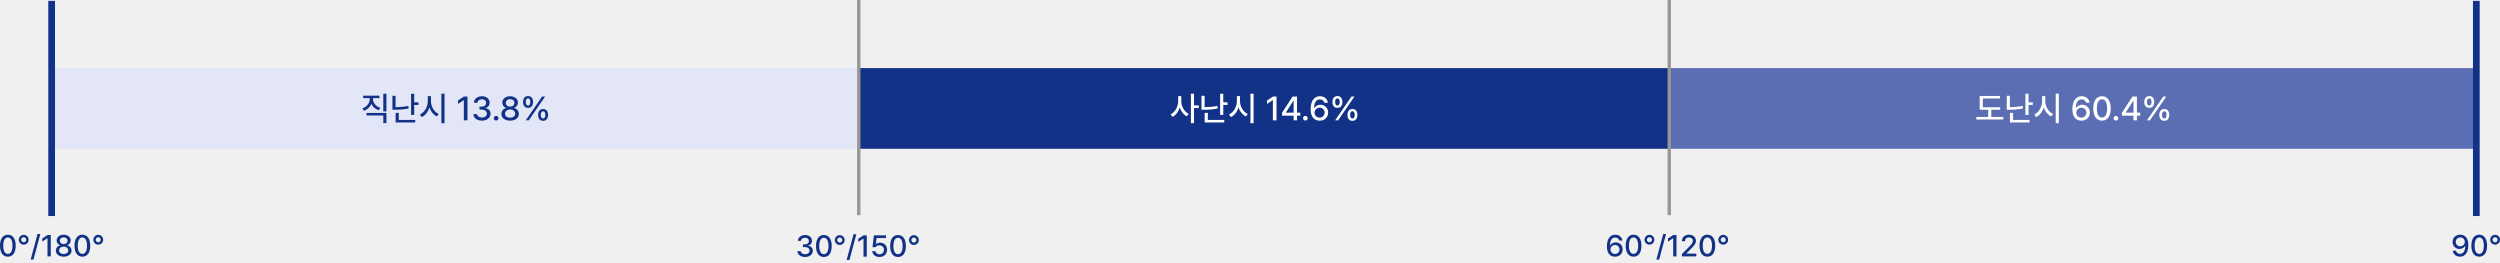
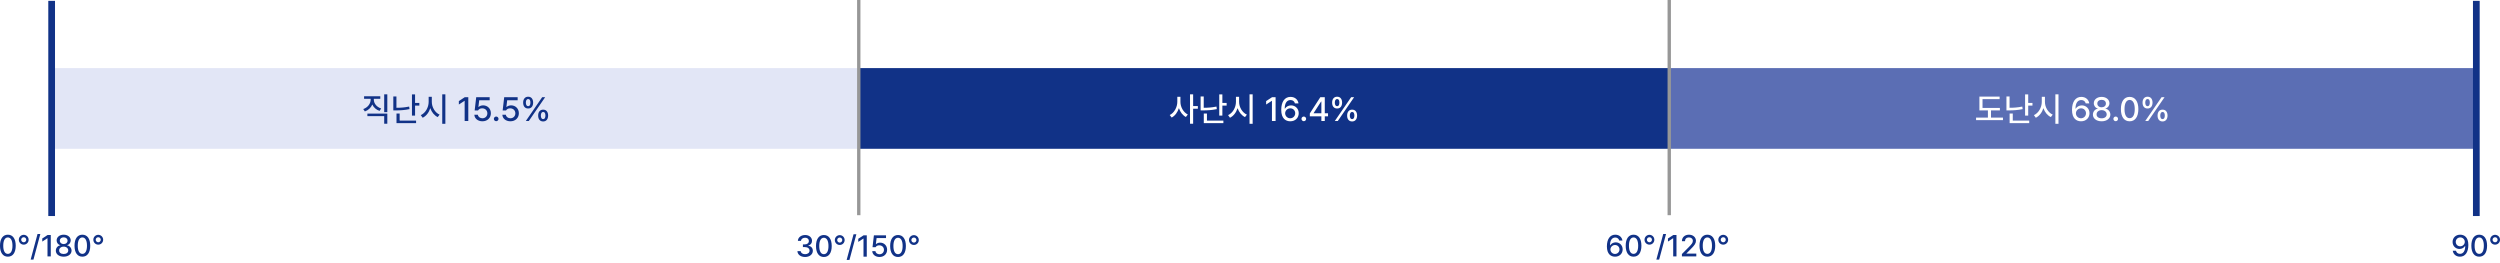
- <svg xmlns="http://www.w3.org/2000/svg" width="744px" height="78px" viewBox="0 0 744 78" version="1.1">
-   <g id="astigmatismAxis" stroke="none" stroke-width="1" fill="none" fill-rule="evenodd">
-     <g id="AGE_50_59" transform="translate(0, 0)">
-       <path d="M2.34,76.387 C3.813,76.387 4.675,75.2 4.68,73.116 C4.675,71.044 3.8,69.844 2.34,69.844 C0.875,69.844 0,71.044 0,73.116 C0,75.2 0.866,76.387 2.34,76.387 Z M0.968,73.116 C0.968,71.533 1.482,70.666 2.34,70.662 C3.193,70.666 3.712,71.533 3.712,73.116 C3.712,74.703 3.197,75.552 2.34,75.552 C1.478,75.552 0.963,74.703 0.968,73.116 Z" id="Shape" fill="#113287" fill-rule="nonzero" />
-       <path d="M7.063,72.808 C7.873,72.812 8.528,72.157 8.524,71.348 C8.528,70.539 7.873,69.884 7.063,69.879 C6.254,69.884 5.599,70.539 5.603,71.348 C5.599,72.157 6.254,72.812 7.063,72.808 Z M6.307,71.348 C6.311,70.93 6.646,70.596 7.063,70.6 C7.481,70.596 7.816,70.93 7.811,71.348 C7.816,71.761 7.481,72.1 7.063,72.104 C6.646,72.1 6.311,71.761 6.307,71.348 Z" id="Shape" fill="#113287" fill-rule="nonzero" />
-       <polygon id="Path" fill="#113287" fill-rule="nonzero" points="12.007 69.633 11.171 69.633 9.122 77.258 9.957 77.258" />
-       <polygon id="Path" fill="#113287" fill-rule="nonzero" points="15.112 69.932 14.162 69.932 12.579 70.97 12.579 71.893 14.1 70.899 14.136 70.899 14.136 76.299 15.112 76.299" />
-       <path d="M18.956,76.387 C20.319,76.387 21.291,75.64 21.296,74.602 C21.291,73.784 20.702,73.116 19.959,73.001 L19.959,72.966 C20.601,72.817 21.045,72.236 21.05,71.541 C21.045,70.561 20.157,69.844 18.956,69.844 C17.738,69.844 16.854,70.561 16.854,71.541 C16.854,72.236 17.289,72.817 17.945,72.966 L17.945,73.001 C17.192,73.116 16.607,73.784 16.616,74.602 C16.607,75.64 17.571,76.387 18.956,76.387 Z M17.601,74.531 C17.588,73.876 18.164,73.397 18.956,73.397 C19.739,73.397 20.311,73.876 20.311,74.531 C20.311,75.156 19.783,75.587 18.956,75.587 C18.116,75.587 17.588,75.156 17.601,74.531 Z M17.795,71.629 C17.799,71.036 18.257,70.631 18.956,70.636 C19.638,70.631 20.104,71.036 20.1,71.629 C20.104,72.227 19.62,72.636 18.956,72.632 C18.274,72.636 17.799,72.223 17.795,71.629 Z" id="Shape" fill="#113287" fill-rule="nonzero" />
-       <path d="M24.515,76.387 C25.989,76.387 26.851,75.2 26.855,73.116 C26.851,71.044 25.976,69.844 24.515,69.844 C23.051,69.844 22.175,71.044 22.175,73.116 C22.175,75.2 23.042,76.387 24.515,76.387 Z M23.143,73.116 C23.143,71.533 23.658,70.666 24.515,70.662 C25.369,70.666 25.888,71.533 25.888,73.116 C25.888,74.703 25.373,75.552 24.515,75.552 C23.653,75.552 23.139,74.703 23.143,73.116 Z" id="Shape" fill="#113287" fill-rule="nonzero" />
-       <path d="M29.239,72.808 C30.048,72.812 30.704,72.157 30.699,71.348 C30.704,70.539 30.048,69.884 29.239,69.879 C28.43,69.884 27.774,70.539 27.779,71.348 C27.774,72.157 28.43,72.812 29.239,72.808 Z M28.482,71.348 C28.487,70.93 28.821,70.596 29.239,70.6 C29.657,70.596 29.991,70.93 29.987,71.348 C29.991,71.761 29.657,72.1 29.239,72.104 C28.821,72.1 28.487,71.761 28.482,71.348 Z" id="Shape" fill="#113287" fill-rule="nonzero" />
-       <path d="M239.605,76.481 C240.924,76.481 241.905,75.703 241.901,74.643 C241.905,73.838 241.399,73.253 240.529,73.13 L240.529,73.086 C241.214,72.915 241.664,72.396 241.655,71.67 C241.664,70.729 240.876,69.938 239.623,69.938 C238.435,69.938 237.476,70.641 237.45,71.679 L238.382,71.679 C238.404,71.103 238.976,70.747 239.614,70.747 C240.286,70.747 240.722,71.143 240.722,71.723 C240.722,72.334 240.216,72.739 239.491,72.734 L238.945,72.734 L238.945,73.526 L239.491,73.526 C240.4,73.53 240.924,73.979 240.924,74.608 C240.924,75.228 240.365,75.645 239.596,75.645 C238.883,75.645 238.33,75.289 238.295,74.731 L237.309,74.731 C237.349,75.773 238.286,76.481 239.605,76.481 Z" id="Path" fill="#113287" fill-rule="nonzero" />
-       <path d="M245.181,76.481 C246.656,76.481 247.517,75.294 247.521,73.209 C247.517,71.138 246.642,69.938 245.181,69.938 C243.717,69.938 242.841,71.138 242.841,73.209 C242.841,75.294 243.708,76.481 245.181,76.481 Z M243.809,73.209 C243.809,71.626 244.324,70.76 245.181,70.756 C246.035,70.76 246.554,71.626 246.554,73.209 C246.554,74.797 246.039,75.645 245.181,75.645 C244.32,75.645 243.805,74.797 243.809,73.209 Z" id="Shape" fill="#113287" fill-rule="nonzero" />
-       <path d="M249.905,72.902 C250.715,72.906 251.37,72.251 251.366,71.442 C251.37,70.633 250.715,69.977 249.905,69.973 C249.096,69.977 248.441,70.633 248.445,71.442 C248.441,72.251 249.096,72.906 249.905,72.902 Z M249.149,71.442 C249.154,71.024 249.488,70.69 249.905,70.694 C250.324,70.69 250.658,71.024 250.653,71.442 C250.658,71.855 250.324,72.194 249.905,72.198 C249.488,72.194 249.154,71.855 249.149,71.442 Z" id="Shape" fill="#113287" fill-rule="nonzero" />
-       <polygon id="Path" fill="#113287" fill-rule="nonzero" points="254.849 69.727 254.014 69.727 251.964 77.352 252.8 77.352" />
-       <polygon id="Path" fill="#113287" fill-rule="nonzero" points="257.954 70.026 257.004 70.026 255.421 71.063 255.421 71.987 256.942 70.993 256.977 70.993 256.977 76.393 257.954 76.393" />
-       <path d="M261.736,76.481 C263.065,76.481 264.006,75.579 264.006,74.326 C264.006,73.099 263.122,72.211 261.921,72.207 C261.438,72.211 260.988,72.383 260.725,72.638 L260.663,72.638 L260.874,70.852 L263.681,70.852 L263.681,70.026 L260.074,70.026 L259.66,73.57 L260.575,73.57 C260.791,73.179 261.183,73.007 261.692,73.007 C262.493,73.016 263.065,73.579 263.065,74.353 C263.065,75.109 262.511,75.667 261.736,75.672 C261.095,75.667 260.575,75.272 260.522,74.731 L259.581,74.731 C259.625,75.747 260.531,76.481 261.736,76.481 Z" id="Path" fill="#113287" fill-rule="nonzero" />
-       <path d="M267.252,76.481 C268.725,76.481 269.588,75.294 269.592,73.209 C269.588,71.138 268.712,69.938 267.252,69.938 C265.787,69.938 264.912,71.138 264.912,73.209 C264.912,75.294 265.778,76.481 267.252,76.481 Z M265.879,73.209 C265.879,71.626 266.394,70.76 267.252,70.756 C268.105,70.76 268.624,71.626 268.624,73.209 C268.624,74.797 268.109,75.645 267.252,75.645 C266.39,75.645 265.875,74.797 265.879,73.209 Z" id="Shape" fill="#113287" fill-rule="nonzero" />
-       <path d="M271.975,72.902 C272.784,72.906 273.44,72.251 273.436,71.442 C273.44,70.633 272.784,69.977 271.975,69.973 C271.166,69.977 270.51,70.633 270.515,71.442 C270.51,72.251 271.166,72.906 271.975,72.902 Z M271.219,71.442 C271.223,71.024 271.557,70.69 271.975,70.694 C272.393,70.69 272.727,71.024 272.723,71.442 C272.727,71.855 272.393,72.194 271.975,72.198 C271.557,72.194 271.223,71.855 271.219,71.442 Z" id="Shape" fill="#113287" fill-rule="nonzero" />
-       <path d="M480.623,76.387 C481.991,76.396 482.901,75.45 482.901,74.215 C482.901,72.997 481.986,72.126 480.851,72.122 C480.161,72.126 479.563,72.443 479.216,72.984 L479.145,72.984 C479.145,71.546 479.717,70.693 480.702,70.688 C481.345,70.693 481.753,71.066 481.881,71.585 L482.84,71.585 C482.69,70.574 481.876,69.844 480.702,69.844 C479.176,69.844 478.217,71.11 478.213,73.327 C478.213,75.679 479.444,76.378 480.623,76.387 Z M479.26,74.241 C479.268,73.533 479.863,72.909 480.64,72.913 C481.406,72.909 481.96,73.502 481.96,74.232 C481.96,74.976 481.384,75.574 480.614,75.578 C479.832,75.574 479.264,74.949 479.26,74.241 Z" id="Shape" fill="#113287" fill-rule="nonzero" />
-       <path d="M486.147,76.387 C487.621,76.387 488.483,75.2 488.487,73.116 C488.483,71.044 487.607,69.844 486.147,69.844 C484.683,69.844 483.808,71.044 483.808,73.116 C483.808,75.2 484.674,76.387 486.147,76.387 Z M484.775,73.116 C484.775,71.533 485.289,70.666 486.147,70.662 C487,70.666 487.52,71.533 487.52,73.116 C487.52,74.703 487.004,75.552 486.147,75.552 C485.285,75.552 484.771,74.703 484.775,73.116 Z" id="Shape" fill="#113287" fill-rule="nonzero" />
-       <path d="M490.871,72.808 C491.68,72.812 492.336,72.157 492.331,71.348 C492.336,70.539 491.68,69.884 490.871,69.879 C490.062,69.884 489.406,70.539 489.41,71.348 C489.406,72.157 490.062,72.812 490.871,72.808 Z M490.114,71.348 C490.119,70.93 490.453,70.596 490.871,70.6 C491.289,70.596 491.623,70.93 491.618,71.348 C491.623,71.761 491.289,72.1 490.871,72.104 C490.453,72.1 490.119,71.761 490.114,71.348 Z" id="Shape" fill="#113287" fill-rule="nonzero" />
-       <polygon id="Path" fill="#113287" fill-rule="nonzero" points="495.815 69.633 494.979 69.633 492.929 77.258 493.765 77.258" />
-       <polygon id="Path" fill="#113287" fill-rule="nonzero" points="498.919 69.932 497.969 69.932 496.386 70.97 496.386 71.893 497.907 70.899 497.943 70.899 497.943 76.299 498.919 76.299" />
-       <path d="M500.538,76.299 L504.822,76.299 L504.822,75.473 L501.884,75.473 L501.884,75.42 L503.177,74.109 C504.373,72.935 504.707,72.368 504.716,71.656 C504.707,70.622 503.858,69.844 502.631,69.844 C501.417,69.844 500.53,70.614 500.538,71.779 L501.452,71.779 C501.457,71.102 501.906,70.653 502.614,70.653 C503.283,70.653 503.792,71.053 503.792,71.682 C503.792,72.241 503.445,72.645 502.745,73.371 L500.538,75.596 L500.538,76.299 Z" id="Path" fill="#113287" fill-rule="nonzero" />
-       <path d="M508.112,76.387 C509.585,76.387 510.447,75.2 510.452,73.116 C510.447,71.044 509.572,69.844 508.112,69.844 C506.647,69.844 505.772,71.044 505.772,73.116 C505.772,75.2 506.639,76.387 508.112,76.387 Z M506.74,73.116 C506.74,71.533 507.254,70.666 508.112,70.662 C508.965,70.666 509.484,71.533 509.484,73.116 C509.484,74.703 508.97,75.552 508.112,75.552 C507.249,75.552 506.735,74.703 506.74,73.116 Z" id="Shape" fill="#113287" fill-rule="nonzero" />
-       <path d="M512.835,72.808 C513.644,72.812 514.3,72.157 514.295,71.348 C514.3,70.539 513.644,69.884 512.835,69.879 C512.026,69.884 511.371,70.539 511.374,71.348 C511.371,72.157 512.026,72.812 512.835,72.808 Z M512.079,71.348 C512.083,70.93 512.417,70.596 512.835,70.6 C513.253,70.596 513.587,70.93 513.583,71.348 C513.587,71.761 513.253,72.1 512.835,72.104 C512.417,72.1 512.083,71.761 512.079,71.348 Z" id="Shape" fill="#113287" fill-rule="nonzero" />
-       <path d="M732.177,69.844 C730.792,69.835 729.89,70.785 729.89,71.999 C729.89,73.217 730.805,74.092 731.949,74.092 C732.635,74.092 733.233,73.766 733.576,73.23 L733.655,73.23 C733.646,74.685 733.07,75.538 732.089,75.543 C731.448,75.538 731.033,75.165 730.902,74.628 L729.943,74.628 C730.097,75.662 730.915,76.387 732.089,76.387 C733.615,76.387 734.578,75.121 734.578,72.887 C734.574,70.556 733.347,69.853 732.177,69.844 Z M730.831,71.981 C730.827,71.251 731.408,70.653 732.177,70.653 C732.956,70.653 733.523,71.282 733.523,71.972 C733.523,72.676 732.93,73.305 732.159,73.3 C731.386,73.305 730.836,72.72 730.831,71.981 Z" id="Shape" fill="#113287" fill-rule="nonzero" />
-       <path d="M737.816,76.387 C739.289,76.387 740.151,75.2 740.156,73.116 C740.151,71.044 739.276,69.844 737.816,69.844 C736.351,69.844 735.476,71.044 735.476,73.116 C735.476,75.2 736.343,76.387 737.816,76.387 Z M736.444,73.116 C736.444,71.533 736.958,70.666 737.816,70.662 C738.669,70.666 739.188,71.533 739.188,73.116 C739.188,74.703 738.674,75.552 737.816,75.552 C736.954,75.552 736.439,74.703 736.444,73.116 Z" id="Shape" fill="#113287" fill-rule="nonzero" />
-       <path d="M742.54,72.808 C743.348,72.812 744.004,72.157 744,71.348 C744.004,70.539 743.348,69.884 742.54,69.879 C741.73,69.884 741.075,70.539 741.08,71.348 C741.075,72.157 741.73,72.812 742.54,72.808 Z M741.783,71.348 C741.787,70.93 742.121,70.596 742.54,70.6 C742.957,70.596 743.291,70.93 743.287,71.348 C743.291,71.761 742.957,72.1 742.54,72.104 C742.121,72.1 741.787,71.761 741.783,71.348 Z" id="Shape" fill="#113287" fill-rule="nonzero" />
-       <rect id="Rectangle" fill="#5B6EB4" fill-rule="nonzero" x="496.767" y="20.264" width="240.198" height="24.015" />
-       <polygon id="Path" fill="#FFFFFF" fill-rule="nonzero" points="595.257 31.92 590.086 31.92 590.086 29.311 595.178 29.311 595.178 28.559 589.159 28.559 589.159 32.663 591.69 32.663 591.69 34.803 588.162 34.803 588.162 35.565 596.175 35.565 596.175 34.803 592.608 34.803 592.608 32.663 595.257 32.663" />
-       <path d="M598.14,28.51 L597.212,28.51 L597.212,32.663 L597.925,32.663 C599.23,32.668 600.574,32.585 602.04,32.282 L601.932,31.52 C600.574,31.803 599.328,31.881 598.14,31.881 L598.14,28.51 Z M598.16,36.454 L603.995,36.454 L603.995,35.702 L599.098,35.702 L599.098,33.591 L598.16,33.591 L598.16,36.454 Z M602.763,34.207 L603.691,34.207 L603.691,31.236 L604.963,31.236 L604.963,30.445 L603.691,30.445 L603.691,27.894 L602.763,27.894 L602.763,34.207 Z" id="Shape" fill="#FFFFFF" fill-rule="nonzero" />
-       <path d="M608.677,30.112 L608.677,28.617 L607.738,28.617 L607.738,30.112 C607.738,31.783 606.77,33.459 605.392,34.07 L605.959,34.852 C607.01,34.339 607.816,33.283 608.222,31.998 C608.633,33.195 609.429,34.177 610.435,34.656 L610.992,33.923 C609.634,33.322 608.667,31.71 608.677,30.112 Z M611.784,36.659 L612.713,36.659 L612.713,27.884 L611.784,27.884 L611.784,36.659 Z" id="Shape" fill="#FFFFFF" fill-rule="nonzero" />
-       <path d="M619.417,35.907 C620.938,35.917 621.949,34.866 621.949,33.493 C621.949,32.14 620.933,31.173 619.672,31.168 C618.904,31.173 618.239,31.524 617.854,32.125 L617.775,32.125 C617.775,30.528 618.411,29.58 619.506,29.575 C620.219,29.58 620.673,29.995 620.816,30.572 L621.88,30.572 C621.714,29.448 620.811,28.637 619.506,28.637 C617.81,28.637 616.744,30.044 616.739,32.506 C616.739,35.12 618.107,35.897 619.417,35.907 Z M617.902,33.523 C617.912,32.736 618.572,32.042 619.437,32.047 C620.287,32.042 620.903,32.702 620.903,33.513 C620.903,34.339 620.263,35.003 619.407,35.008 C618.538,35.003 617.907,34.309 617.902,33.523 Z" id="Shape" fill="#FFFFFF" fill-rule="nonzero" />
-       <path d="M625.555,35.907 C627.193,35.907 628.151,34.588 628.156,32.272 C628.151,29.971 627.178,28.637 625.555,28.637 C623.928,28.637 622.955,29.971 622.955,32.272 C622.955,34.588 623.918,35.907 625.555,35.907 Z M624.03,32.272 C624.03,30.513 624.603,29.551 625.555,29.546 C626.503,29.551 627.08,30.513 627.08,32.272 C627.08,34.036 626.508,34.979 625.555,34.979 C624.598,34.979 624.026,34.036 624.03,32.272 Z" id="Shape" fill="#FFFFFF" fill-rule="nonzero" />
-       <path d="M629.7,35.878 C630.075,35.873 630.388,35.565 630.393,35.184 C630.388,34.803 630.075,34.49 629.7,34.49 C629.319,34.49 629,34.803 629.005,35.184 C629,35.565 629.319,35.873 629.7,35.878 Z" id="Path" fill="#FFFFFF" fill-rule="nonzero" />
-       <path d="M631.488,34.431 L634.928,34.431 L634.928,35.809 L635.945,35.809 L635.945,34.431 L636.913,34.431 L636.913,33.523 L635.945,33.523 L635.945,28.735 L634.616,28.735 L631.488,33.562 L631.488,34.431 Z M632.621,33.523 L632.621,33.464 L634.85,30.015 L634.928,30.015 L634.928,33.523 L632.621,33.523 Z" id="Shape" fill="#FFFFFF" fill-rule="nonzero" />
-       <path d="M639.62,32.096 C640.573,32.106 641.1,31.392 641.105,30.337 C641.1,29.301 640.592,28.583 639.62,28.588 C638.676,28.583 638.124,29.301 638.134,30.337 C638.124,31.388 638.652,32.106 639.62,32.096 Z M638.935,35.809 L639.825,35.809 L644.682,28.735 L643.793,28.735 L638.935,35.809 Z M638.935,30.337 C638.94,29.707 639.166,29.282 639.62,29.272 C640.093,29.267 640.294,29.702 640.294,30.337 C640.294,30.987 640.079,31.407 639.62,31.412 C639.166,31.407 638.94,30.987 638.935,30.337 Z M642.601,34.197 C642.596,35.238 643.124,35.956 644.087,35.956 C645.04,35.956 645.567,35.243 645.572,34.197 C645.567,33.151 645.054,32.433 644.087,32.438 C643.143,32.433 642.596,33.151 642.601,34.197 Z M643.402,34.197 C643.407,33.557 643.636,33.132 644.087,33.122 C644.56,33.122 644.76,33.552 644.76,34.197 C644.76,34.837 644.546,35.262 644.087,35.262 C643.631,35.262 643.407,34.837 643.402,34.197 Z" id="Shape" fill="#FFFFFF" fill-rule="nonzero" />
-       <rect id="Rectangle" fill="#113287" fill-rule="nonzero" x="255.569" y="20.264" width="241.199" height="24.015" />
-       <path d="M351.554,30.112 L351.554,28.617 L350.625,28.617 L350.625,30.112 C350.62,31.715 349.711,33.396 348.367,34.041 L348.944,34.793 C349.941,34.275 350.708,33.225 351.099,31.984 C351.485,33.151 352.223,34.129 353.176,34.627 L353.753,33.884 C352.448,33.249 351.544,31.661 351.554,30.112 Z M354.407,36.64 L355.336,36.64 L355.336,32.164 L356.743,32.164 L356.743,31.373 L355.336,31.373 L355.336,27.884 L354.407,27.884 L354.407,36.64 Z" id="Shape" fill="#FFFFFF" fill-rule="nonzero" />
-       <path d="M358.493,28.51 L357.564,28.51 L357.564,32.663 L358.278,32.663 C359.583,32.668 360.927,32.585 362.393,32.282 L362.285,31.52 C360.927,31.803 359.681,31.881 358.493,31.881 L358.493,28.51 Z M358.513,36.454 L364.348,36.454 L364.348,35.702 L359.45,35.702 L359.45,33.591 L358.513,33.591 L358.513,36.454 Z M363.115,34.207 L364.044,34.207 L364.044,31.236 L365.315,31.236 L365.315,30.445 L364.044,30.445 L364.044,27.894 L363.115,27.894 L363.115,34.207 Z" id="Shape" fill="#FFFFFF" fill-rule="nonzero" />
-       <path d="M369.028,30.112 L369.028,28.617 L368.091,28.617 L368.091,30.112 C368.091,31.783 367.123,33.459 365.745,34.07 L366.312,34.852 C367.362,34.339 368.169,33.283 368.574,31.998 C368.985,33.195 369.781,34.177 370.788,34.656 L371.345,33.923 C369.986,33.322 369.019,31.71 369.028,30.112 Z M372.137,36.659 L373.066,36.659 L373.066,27.884 L372.137,27.884 L372.137,36.659 Z" id="Shape" fill="#FFFFFF" fill-rule="nonzero" />
-       <polygon id="Path" fill="#FFFFFF" fill-rule="nonzero" points="379.897 28.735 378.841 28.735 377.082 29.888 377.082 30.914 378.773 29.809 378.812 29.809 378.812 35.809 379.897 35.809" />
-       <path d="M381.539,34.431 L384.979,34.431 L384.979,35.809 L385.996,35.809 L385.996,34.431 L386.963,34.431 L386.963,33.523 L385.996,33.523 L385.996,28.735 L384.666,28.735 L381.539,33.562 L381.539,34.431 Z M382.673,33.523 L382.673,33.464 L384.901,30.015 L384.979,30.015 L384.979,33.523 L382.673,33.523 Z" id="Shape" fill="#FFFFFF" fill-rule="nonzero" />
-       <path d="M388.478,35.878 C388.855,35.873 389.168,35.565 389.172,35.184 C389.168,34.803 388.855,34.49 388.478,34.49 C388.097,34.49 387.78,34.803 387.785,35.184 C387.78,35.565 388.097,35.873 388.478,35.878 Z" id="Path" fill="#FFFFFF" fill-rule="nonzero" />
-       <path d="M392.72,35.907 C394.24,35.917 395.252,34.866 395.252,33.493 C395.252,32.14 394.235,31.173 392.974,31.168 C392.207,31.173 391.543,31.524 391.157,32.125 L391.079,32.125 C391.079,30.528 391.713,29.58 392.808,29.575 C393.522,29.58 393.976,29.995 394.118,30.572 L395.183,30.572 C395.017,29.448 394.113,28.637 392.808,28.637 C391.113,28.637 390.047,30.044 390.043,32.506 C390.043,35.12 391.411,35.897 392.72,35.907 Z M391.206,33.523 C391.215,32.736 391.875,32.042 392.74,32.047 C393.59,32.042 394.206,32.702 394.206,33.513 C394.206,34.339 393.566,35.003 392.711,35.008 C391.84,35.003 391.211,34.309 391.206,33.523 Z" id="Shape" fill="#FFFFFF" fill-rule="nonzero" />
-       <path d="M398.017,32.096 C398.97,32.106 399.498,31.392 399.503,30.337 C399.498,29.301 398.99,28.583 398.017,28.588 C397.074,28.583 396.522,29.301 396.532,30.337 C396.522,31.388 397.05,32.106 398.017,32.096 Z M397.334,35.809 L398.222,35.809 L403.08,28.735 L402.191,28.735 L397.334,35.809 Z M397.334,30.337 C397.339,29.707 397.563,29.282 398.017,29.272 C398.492,29.267 398.692,29.702 398.692,30.337 C398.692,30.987 398.477,31.407 398.017,31.412 C397.563,31.407 397.339,30.987 397.334,30.337 Z M400.999,34.197 C400.994,35.238 401.521,35.956 402.484,35.956 C403.437,35.956 403.965,35.243 403.97,34.197 C403.965,33.151 403.452,32.433 402.484,32.438 C401.541,32.433 400.994,33.151 400.999,34.197 Z M401.8,34.197 C401.804,33.557 402.035,33.132 402.484,33.122 C402.958,33.122 403.158,33.552 403.158,34.197 C403.158,34.837 402.943,35.262 402.484,35.262 C402.03,35.262 401.804,34.837 401.8,34.197 Z" id="Shape" fill="#FFFFFF" fill-rule="nonzero" />
-       <rect id="Rectangle" fill="#E2E6F6" fill-rule="nonzero" x="15.371" y="20.264" width="240.198" height="24.015" />
-       <path d="M110.982,29.458 L110.982,29.213 L112.908,29.213 L112.908,28.461 L108.08,28.461 L108.08,29.213 L110.044,29.213 L110.044,29.458 C110.039,30.645 109.199,31.788 107.835,32.262 L108.314,32.975 C109.356,32.609 110.132,31.857 110.528,30.909 C110.924,31.788 111.687,32.477 112.692,32.809 L113.172,32.086 C111.818,31.661 110.982,30.581 110.982,29.458 Z M109.066,34.363 L114.071,34.363 L114.071,36.64 L114.999,36.64 L114.999,33.611 L109.066,33.611 L109.066,34.363 Z M114.071,33.171 L114.999,33.171 L114.999,27.884 L114.071,27.884 L114.071,33.171 Z" id="Shape" fill="#113287" fill-rule="nonzero" />
-       <path d="M117.717,28.51 L116.788,28.51 L116.788,32.663 L117.501,32.663 C118.806,32.668 120.151,32.585 121.616,32.282 L121.509,31.52 C120.151,31.803 118.904,31.881 117.717,31.881 L117.717,28.51 Z M117.737,36.454 L123.571,36.454 L123.571,35.702 L118.674,35.702 L118.674,33.591 L117.737,33.591 L117.737,36.454 Z M122.339,34.207 L123.268,34.207 L123.268,31.236 L124.538,31.236 L124.538,30.445 L123.268,30.445 L123.268,27.894 L122.339,27.894 L122.339,34.207 Z" id="Shape" fill="#113287" fill-rule="nonzero" />
-       <path d="M128.252,30.112 L128.252,28.617 L127.314,28.617 L127.314,30.112 C127.314,31.783 126.347,33.459 124.968,34.07 L125.535,34.852 C126.586,34.339 127.392,33.283 127.798,31.998 C128.208,33.195 129.005,34.177 130.012,34.656 L130.569,33.923 C129.21,33.322 128.243,31.71 128.252,30.112 Z M131.361,36.659 L132.29,36.659 L132.29,27.884 L131.361,27.884 L131.361,36.659 Z" id="Shape" fill="#113287" fill-rule="nonzero" />
-       <polygon id="Path" fill="#113287" fill-rule="nonzero" points="139.121 28.735 138.065 28.735 136.306 29.888 136.306 30.914 137.997 29.809 138.036 29.809 138.036 35.809 139.121 35.809" />
-       <path d="M143.431,35.907 C144.897,35.907 145.987,35.042 145.982,33.865 C145.987,32.971 145.425,32.321 144.458,32.184 L144.458,32.135 C145.219,31.945 145.719,31.368 145.709,30.562 C145.719,29.516 144.843,28.637 143.451,28.637 C142.132,28.637 141.066,29.419 141.037,30.572 L142.073,30.572 C142.097,29.932 142.732,29.536 143.441,29.536 C144.188,29.536 144.673,29.976 144.673,30.62 C144.673,31.3 144.11,31.749 143.304,31.744 L142.698,31.744 L142.698,32.624 L143.304,32.624 C144.315,32.629 144.897,33.127 144.897,33.826 C144.897,34.514 144.276,34.979 143.422,34.979 C142.63,34.979 142.014,34.583 141.974,33.962 L140.881,33.962 C140.924,35.12 141.965,35.907 143.431,35.907 Z" id="Path" fill="#113287" fill-rule="nonzero" />
-       <path d="M147.643,35.878 C148.019,35.873 148.333,35.565 148.338,35.184 C148.333,34.803 148.019,34.49 147.643,34.49 C147.262,34.49 146.945,34.803 146.95,35.184 C146.945,35.565 147.262,35.873 147.643,35.878 Z" id="Path" fill="#113287" fill-rule="nonzero" />
-       <path d="M151.817,35.907 C153.332,35.907 154.412,35.076 154.417,33.923 C154.412,33.015 153.757,32.272 152.932,32.145 L152.932,32.106 C153.644,31.94 154.138,31.295 154.142,30.523 C154.138,29.433 153.151,28.637 151.817,28.637 C150.463,28.637 149.481,29.433 149.481,30.523 C149.481,31.295 149.965,31.94 150.693,32.106 L150.693,32.145 C149.857,32.272 149.207,33.015 149.217,33.923 C149.207,35.076 150.277,35.907 151.817,35.907 Z M150.311,33.845 C150.297,33.117 150.937,32.585 151.817,32.585 C152.686,32.585 153.322,33.117 153.322,33.845 C153.322,34.539 152.735,35.018 151.817,35.018 C150.884,35.018 150.297,34.539 150.311,33.845 Z M150.527,30.62 C150.532,29.961 151.04,29.511 151.817,29.516 C152.574,29.511 153.093,29.961 153.088,30.62 C153.093,31.285 152.555,31.739 151.817,31.734 C151.059,31.739 150.532,31.28 150.527,30.62 Z" id="Shape" fill="#113287" fill-rule="nonzero" />
-       <path d="M157.153,32.096 C158.106,32.106 158.634,31.392 158.639,30.337 C158.634,29.301 158.126,28.583 157.153,28.588 C156.21,28.583 155.658,29.301 155.668,30.337 C155.658,31.388 156.185,32.106 157.153,32.096 Z M156.469,35.809 L157.358,35.809 L162.216,28.735 L161.326,28.735 L156.469,35.809 Z M156.469,30.337 C156.474,29.707 156.699,29.282 157.153,29.272 C157.627,29.267 157.828,29.702 157.828,30.337 C157.828,30.987 157.612,31.407 157.153,31.412 C156.699,31.407 156.474,30.987 156.469,30.337 Z M160.134,34.197 C160.129,35.238 160.657,35.956 161.62,35.956 C162.572,35.956 163.101,35.243 163.106,34.197 C163.101,33.151 162.587,32.433 161.62,32.438 C160.677,32.433 160.129,33.151 160.134,34.197 Z M160.936,34.197 C160.94,33.557 161.17,33.132 161.62,33.122 C162.094,33.122 162.294,33.552 162.294,34.197 C162.294,34.837 162.079,35.262 161.62,35.262 C161.165,35.262 160.94,34.837 160.936,34.197 Z" id="Shape" fill="#113287" fill-rule="nonzero" />
-       <polygon id="Path" fill="#113287" points="14.371 64.292 14.371 0.252 16.372 0.252 16.372 64.292" />
-       <polygon id="Path" fill="#113287" points="735.953 64.292 735.953 0.252 737.955 0.252 737.955 64.292" />
-       <polygon id="Path" fill="#979797" points="255.069 64.04 255.069 0 256.069 0 256.069 64.04" />
-       <polygon id="Path" fill="#979797" points="496.267 64.04 496.267 0 497.268 0 497.268 64.04" />
-     </g>
+ <svg xmlns="http://www.w3.org/2000/svg" width="744" height="78" viewBox="0 0 744 78" fill="none">
+   <rect width="744" height="78" fill="#727272" />
+   <path d="M-2431 -1182C-2431 -1183.1 -2430.1 -1184 -2429 -1184H884C885.104 -1184 886 -1183.1 886 -1182V788C886 789.105 885.104 790 884 790H-2429C-2430.1 790 -2431 789.105 -2431 788V-1182Z" fill="white" />
+   <g clip-path="url(#clip0_1814_2379)">
+     <path d="M2.34 76.387C3.813 76.387 4.675 75.2 4.68 73.116C4.675 71.044 3.8 69.844 2.34 69.844C0.875 69.844 0 71.044 0 73.116C0 75.2 0.866 76.387 2.34 76.387ZM0.968 73.116C0.968 71.532 1.482 70.666 2.34 70.662C3.193 70.666 3.712 71.532 3.712 73.116C3.712 74.703 3.197 75.552 2.34 75.552C1.478 75.552 0.963 74.703 0.968 73.116Z" fill="#113287" />
+     <path d="M7.063 72.808C7.873 72.812 8.528 72.157 8.524 71.348C8.528 70.539 7.873 69.884 7.063 69.879C6.254 69.884 5.599 70.539 5.603 71.348C5.599 72.157 6.254 72.812 7.063 72.808ZM6.307 71.348C6.311 70.93 6.646 70.596 7.063 70.6C7.481 70.596 7.816 70.93 7.811 71.348C7.816 71.761 7.481 72.1 7.063 72.104C6.646 72.1 6.311 71.761 6.307 71.348Z" fill="#113287" />
+     <path d="M12.007 69.633H11.171L9.122 77.258H9.957L12.007 69.633Z" fill="#113287" />
+     <path d="M15.112 69.932H14.162L12.579 70.97V71.893L14.1 70.899H14.136V76.299H15.112V69.932Z" fill="#113287" />
+     <path d="M18.956 76.387C20.319 76.387 21.291 75.64 21.296 74.602C21.291 73.784 20.702 73.116 19.959 73.001V72.966C20.601 72.817 21.045 72.236 21.049 71.541C21.045 70.561 20.157 69.844 18.956 69.844C17.738 69.844 16.854 70.561 16.854 71.541C16.854 72.236 17.289 72.817 17.945 72.966V73.001C17.192 73.116 16.607 73.784 16.616 74.602C16.607 75.64 17.571 76.387 18.956 76.387ZM17.601 74.531C17.588 73.876 18.164 73.397 18.956 73.397C19.739 73.397 20.311 73.876 20.311 74.531C20.311 75.156 19.783 75.587 18.956 75.587C18.116 75.587 17.588 75.156 17.601 74.531ZM17.795 71.629C17.799 71.036 18.257 70.631 18.956 70.635C19.638 70.631 20.104 71.036 20.1 71.629C20.104 72.227 19.62 72.636 18.956 72.632C18.274 72.636 17.799 72.223 17.795 71.629Z" fill="#113287" />
+     <path d="M24.515 76.387C25.989 76.387 26.851 75.2 26.855 73.116C26.851 71.044 25.976 69.844 24.515 69.844C23.051 69.844 22.175 71.044 22.175 73.116C22.175 75.2 23.042 76.387 24.515 76.387ZM23.143 73.116C23.143 71.532 23.658 70.666 24.515 70.662C25.369 70.666 25.887 71.532 25.887 73.116C25.887 74.703 25.373 75.552 24.515 75.552C23.653 75.552 23.139 74.703 23.143 73.116Z" fill="#113287" />
+     <path d="M29.239 72.808C30.048 72.812 30.703 72.157 30.699 71.348C30.703 70.539 30.048 69.884 29.239 69.879C28.43 69.884 27.774 70.539 27.779 71.348C27.774 72.157 28.43 72.812 29.239 72.808ZM28.482 71.348C28.487 70.93 28.821 70.596 29.239 70.6C29.657 70.596 29.991 70.93 29.987 71.348C29.991 71.761 29.657 72.1 29.239 72.104C28.821 72.1 28.487 71.761 28.482 71.348Z" fill="#113287" />
+     <path d="M239.605 76.481C240.924 76.481 241.905 75.703 241.901 74.643C241.905 73.838 241.399 73.253 240.529 73.13V73.086C241.214 72.915 241.664 72.396 241.655 71.67C241.664 70.729 240.876 69.938 239.623 69.938C238.435 69.938 237.476 70.641 237.45 71.679H238.382C238.404 71.103 238.976 70.747 239.614 70.747C240.286 70.747 240.722 71.143 240.722 71.723C240.722 72.334 240.216 72.739 239.491 72.734H238.945V73.526H239.491C240.401 73.53 240.924 73.979 240.924 74.608C240.924 75.228 240.365 75.645 239.596 75.645C238.883 75.645 238.33 75.289 238.295 74.731H237.309C237.349 75.773 238.286 76.481 239.605 76.481Z" fill="#113287" />
+     <path d="M245.181 76.481C246.656 76.481 247.517 75.294 247.521 73.209C247.517 71.138 246.642 69.938 245.181 69.938C243.717 69.938 242.841 71.138 242.841 73.209C242.841 75.294 243.708 76.481 245.181 76.481ZM243.809 73.209C243.809 71.626 244.324 70.76 245.181 70.756C246.035 70.76 246.554 71.626 246.554 73.209C246.554 74.797 246.039 75.645 245.181 75.645C244.32 75.645 243.805 74.797 243.809 73.209Z" fill="#113287" />
+     <path d="M249.905 72.901C250.715 72.906 251.37 72.251 251.366 71.442C251.37 70.632 250.715 69.977 249.905 69.973C249.096 69.977 248.441 70.632 248.445 71.442C248.441 72.251 249.096 72.906 249.905 72.901ZM249.149 71.442C249.154 71.024 249.488 70.69 249.905 70.694C250.324 70.69 250.658 71.024 250.653 71.442C250.658 71.855 250.324 72.194 249.905 72.198C249.488 72.194 249.154 71.855 249.149 71.442Z" fill="#113287" />
+     <path d="M254.849 69.727H254.014L251.964 77.352H252.8L254.849 69.727Z" fill="#113287" />
+     <path d="M257.954 70.026H257.004L255.421 71.064V71.987L256.942 70.993H256.977V76.393H257.954V70.026Z" fill="#113287" />
+     <path d="M261.736 76.481C263.065 76.481 264.006 75.579 264.006 74.326C264.006 73.099 263.122 72.211 261.921 72.207C261.438 72.211 260.988 72.383 260.725 72.638H260.663L260.874 70.852H263.681V70.026H260.074L259.66 73.57H260.575C260.791 73.179 261.183 73.007 261.692 73.007C262.493 73.016 263.065 73.579 263.065 74.353C263.065 75.109 262.511 75.667 261.736 75.672C261.095 75.667 260.575 75.272 260.522 74.731H259.581C259.625 75.747 260.531 76.481 261.736 76.481Z" fill="#113287" />
+     <path d="M267.252 76.481C268.725 76.481 269.587 75.294 269.591 73.209C269.587 71.138 268.712 69.938 267.252 69.938C265.787 69.938 264.912 71.138 264.912 73.209C264.912 75.294 265.778 76.481 267.252 76.481ZM265.879 73.209C265.879 71.626 266.394 70.76 267.252 70.756C268.105 70.76 268.624 71.626 268.624 73.209C268.624 74.797 268.109 75.645 267.252 75.645C266.39 75.645 265.875 74.797 265.879 73.209Z" fill="#113287" />
+     <path d="M271.975 72.901C272.784 72.906 273.44 72.251 273.436 71.442C273.44 70.632 272.784 69.977 271.975 69.973C271.166 69.977 270.51 70.632 270.515 71.442C270.51 72.251 271.166 72.906 271.975 72.901ZM271.219 71.442C271.223 71.024 271.557 70.69 271.975 70.694C272.393 70.69 272.727 71.024 272.723 71.442C272.727 71.855 272.393 72.194 271.975 72.198C271.557 72.194 271.223 71.855 271.219 71.442Z" fill="#113287" />
+     <path d="M480.623 76.387C481.991 76.396 482.901 75.451 482.901 74.215C482.901 72.997 481.986 72.126 480.851 72.122C480.161 72.126 479.563 72.443 479.216 72.984H479.145C479.145 71.546 479.717 70.693 480.702 70.688C481.345 70.693 481.753 71.067 481.881 71.585H482.84C482.69 70.574 481.876 69.844 480.702 69.844C479.176 69.844 478.217 71.111 478.213 73.327C478.213 75.679 479.444 76.378 480.623 76.387ZM479.26 74.241C479.268 73.533 479.863 72.909 480.64 72.913C481.406 72.909 481.96 73.503 481.96 74.233C481.96 74.976 481.384 75.574 480.614 75.578C479.832 75.574 479.264 74.949 479.26 74.241Z" fill="#113287" />
+     <path d="M486.147 76.387C487.621 76.387 488.483 75.2 488.487 73.116C488.483 71.044 487.607 69.844 486.147 69.844C484.683 69.844 483.808 71.044 483.808 73.116C483.808 75.2 484.674 76.387 486.147 76.387ZM484.775 73.116C484.775 71.532 485.289 70.666 486.147 70.662C487 70.666 487.52 71.532 487.52 73.116C487.52 74.703 487.004 75.552 486.147 75.552C485.285 75.552 484.771 74.703 484.775 73.116Z" fill="#113287" />
+     <path d="M490.871 72.808C491.68 72.812 492.336 72.157 492.331 71.348C492.336 70.539 491.68 69.884 490.871 69.879C490.062 69.884 489.406 70.539 489.41 71.348C489.406 72.157 490.062 72.812 490.871 72.808ZM490.114 71.348C490.119 70.93 490.453 70.596 490.871 70.6C491.289 70.596 491.623 70.93 491.618 71.348C491.623 71.761 491.289 72.1 490.871 72.104C490.453 72.1 490.119 71.761 490.114 71.348Z" fill="#113287" />
+     <path d="M495.815 69.633H494.979L492.929 77.258H493.765L495.815 69.633Z" fill="#113287" />
+     <path d="M498.919 69.932H497.969L496.386 70.97V71.893L497.907 70.899H497.943V76.299H498.919V69.932Z" fill="#113287" />
+     <path d="M500.538 76.299H504.822V75.472H501.884V75.42L503.177 74.109C504.373 72.935 504.707 72.368 504.716 71.656C504.707 70.622 503.858 69.844 502.631 69.844C501.417 69.844 500.53 70.614 500.538 71.779H501.452C501.457 71.102 501.906 70.653 502.614 70.653C503.283 70.653 503.792 71.053 503.792 71.682C503.792 72.241 503.445 72.645 502.745 73.371L500.538 75.596V76.299Z" fill="#113287" />
+     <path d="M508.112 76.387C509.585 76.387 510.447 75.2 510.452 73.116C510.447 71.044 509.572 69.844 508.112 69.844C506.647 69.844 505.772 71.044 505.772 73.116C505.772 75.2 506.639 76.387 508.112 76.387ZM506.74 73.116C506.74 71.532 507.254 70.666 508.112 70.662C508.965 70.666 509.484 71.532 509.484 73.116C509.484 74.703 508.97 75.552 508.112 75.552C507.249 75.552 506.735 74.703 506.74 73.116Z" fill="#113287" />
+     <path d="M512.835 72.808C513.644 72.812 514.3 72.157 514.295 71.348C514.3 70.539 513.644 69.884 512.835 69.879C512.026 69.884 511.37 70.539 511.374 71.348C511.37 72.157 512.026 72.812 512.835 72.808ZM512.079 71.348C512.083 70.93 512.417 70.596 512.835 70.6C513.253 70.596 513.587 70.93 513.583 71.348C513.587 71.761 513.253 72.1 512.835 72.104C512.417 72.1 512.083 71.761 512.079 71.348Z" fill="#113287" />
+     <path d="M732.177 69.844C730.792 69.835 729.89 70.785 729.89 71.999C729.89 73.217 730.805 74.092 731.949 74.092C732.635 74.092 733.233 73.766 733.576 73.23H733.655C733.646 74.685 733.07 75.538 732.089 75.543C731.448 75.538 731.033 75.165 730.902 74.628H729.943C730.097 75.662 730.915 76.387 732.089 76.387C733.615 76.387 734.578 75.121 734.578 72.887C734.574 70.556 733.347 69.853 732.177 69.844ZM730.831 71.981C730.827 71.251 731.408 70.653 732.177 70.653C732.956 70.653 733.523 71.282 733.523 71.972C733.523 72.676 732.93 73.305 732.159 73.3C731.386 73.305 730.836 72.72 730.831 71.981Z" fill="#113287" />
+     <path d="M737.816 76.387C739.289 76.387 740.151 75.2 740.156 73.115C740.151 71.044 739.276 69.844 737.816 69.844C736.351 69.844 735.476 71.044 735.476 73.115C735.476 75.2 736.343 76.387 737.816 76.387ZM736.444 73.115C736.444 71.532 736.958 70.666 737.816 70.662C738.669 70.666 739.188 71.532 739.188 73.115C739.188 74.703 738.674 75.552 737.816 75.552C736.954 75.552 736.439 74.703 736.444 73.115Z" fill="#113287" />
+     <path d="M742.54 72.808C743.348 72.812 744.004 72.157 744 71.348C744.004 70.539 743.348 69.884 742.54 69.879C741.73 69.884 741.075 70.539 741.08 71.348C741.075 72.157 741.73 72.812 742.54 72.808ZM741.783 71.348C741.787 70.93 742.121 70.596 742.54 70.6C742.957 70.596 743.291 70.93 743.287 71.348C743.291 71.761 742.957 72.1 742.54 72.104C742.121 72.1 741.787 71.761 741.783 71.348Z" fill="#113287" />
+     <path d="M736.965 20.265H496.767V44.279H736.965V20.265Z" fill="#5B6EB4" />
+     <path d="M496.767 20.265H255.569V44.279H496.767V20.265Z" fill="#113287" />
+     <path d="M255.569 20.265H15.371V44.279H255.569V20.265Z" fill="#E2E6F6" />
+     <path fill-rule="evenodd" clip-rule="evenodd" d="M14.371 64.292L14.371 0.252H16.372L16.372 64.292H14.371Z" fill="#113287" />
+     <path fill-rule="evenodd" clip-rule="evenodd" d="M735.953 64.292V0.252H737.955V64.292H735.953Z" fill="#113287" />
+     <path fill-rule="evenodd" clip-rule="evenodd" d="M255.069 64.04V0H256.069V64.04H255.069Z" fill="#979797" />
+     <path fill-rule="evenodd" clip-rule="evenodd" d="M496.267 64.04V0H497.268V64.04H496.267Z" fill="#979797" />
+     <path d="M595.165 32.113V32.855H592.519V34.994H596.083V35.756H588.075V34.994H591.601V32.855H589.071V28.754H595.087V29.506H589.999V32.113H595.165ZM598.046 28.705V32.074C599.232 32.074 600.478 31.996 601.835 31.713L601.942 32.475C600.478 32.777 599.135 32.86 597.831 32.855H597.118V28.705H598.046ZM598.065 36.645V33.783H599.003V35.893H603.896V36.645H598.065ZM602.665 34.398V28.09H603.593V30.639H604.862V31.43H603.593V34.398H602.665ZM608.573 30.307C608.563 31.903 609.53 33.515 610.888 34.115L610.331 34.848C609.325 34.369 608.529 33.388 608.119 32.191C607.714 33.476 606.908 34.53 605.858 35.043L605.292 34.262C606.669 33.651 607.636 31.977 607.636 30.307V28.812H608.573V30.307ZM611.679 36.85V28.08H612.606V36.85H611.679ZM619.306 36.098C617.997 36.088 616.63 35.312 616.63 32.699C616.635 30.238 617.699 28.832 619.394 28.832C620.697 28.832 621.601 29.643 621.767 30.766H620.702C620.561 30.189 620.106 29.774 619.394 29.77C618.3 29.774 617.665 30.722 617.665 32.318H617.743C618.129 31.718 618.793 31.366 619.56 31.361C620.819 31.366 621.835 32.333 621.835 33.685C621.835 35.058 620.824 36.107 619.306 36.098ZM617.792 33.715C617.797 34.501 618.427 35.194 619.296 35.199C620.15 35.194 620.79 34.53 620.79 33.705C620.79 32.895 620.175 32.235 619.325 32.24C618.461 32.235 617.802 32.929 617.792 33.715ZM625.448 36.098C623.91 36.098 622.841 35.268 622.851 34.115C622.841 33.207 623.49 32.465 624.325 32.338V32.299C623.598 32.133 623.114 31.488 623.114 30.717C623.114 29.628 624.096 28.832 625.448 28.832C626.781 28.832 627.768 29.628 627.772 30.717C627.768 31.488 627.274 32.133 626.562 32.299V32.338C627.387 32.465 628.041 33.207 628.046 34.115C628.041 35.268 626.962 36.098 625.448 36.098ZM623.944 34.037C623.93 34.73 624.516 35.209 625.448 35.209C626.366 35.209 626.952 34.73 626.952 34.037C626.952 33.31 626.317 32.777 625.448 32.777C624.569 32.777 623.93 33.31 623.944 34.037ZM624.159 30.814C624.164 31.474 624.691 31.933 625.448 31.928C626.186 31.933 626.723 31.479 626.718 30.814C626.723 30.155 626.205 29.706 625.448 29.711C624.672 29.706 624.164 30.155 624.159 30.814ZM629.638 36.068C629.257 36.063 628.939 35.756 628.944 35.375C628.939 34.994 629.257 34.682 629.638 34.682C630.014 34.682 630.326 34.994 630.331 35.375C630.326 35.756 630.014 36.063 629.638 36.068ZM633.778 36.098C632.143 36.098 631.181 34.779 631.181 32.465C631.181 30.165 632.152 28.832 633.778 28.832C635.399 28.832 636.371 30.165 636.376 32.465C636.371 34.779 635.414 36.098 633.778 36.098ZM632.255 32.465C632.25 34.227 632.821 35.17 633.778 35.17C634.73 35.17 635.302 34.227 635.302 32.465C635.302 30.707 634.726 29.745 633.778 29.74C632.826 29.745 632.255 30.707 632.255 32.465ZM639.11 32.289C638.144 32.299 637.616 31.581 637.626 30.531C637.616 29.496 638.168 28.778 639.11 28.783C640.082 28.778 640.59 29.496 640.595 30.531C640.59 31.586 640.062 32.299 639.11 32.289ZM638.427 36L643.28 28.93H644.169L639.315 36H638.427ZM638.427 30.531C638.432 31.181 638.656 31.601 639.11 31.605C639.569 31.601 639.784 31.181 639.784 30.531C639.784 29.896 639.584 29.462 639.11 29.467C638.656 29.477 638.432 29.901 638.427 30.531ZM642.089 34.389C642.084 33.344 642.631 32.626 643.573 32.631C644.54 32.626 645.053 33.344 645.058 34.389C645.053 35.434 644.525 36.147 643.573 36.147C642.611 36.147 642.084 35.429 642.089 34.389ZM642.89 34.389C642.895 35.028 643.119 35.453 643.573 35.453C644.032 35.453 644.247 35.028 644.247 34.389C644.247 33.744 644.047 33.315 643.573 33.315C643.124 33.324 642.895 33.749 642.89 34.389Z" fill="white" />
+     <path d="M351.296 30.307C351.286 31.855 352.189 33.441 353.493 34.076L352.917 34.818C351.965 34.32 351.228 33.344 350.842 32.177C350.451 33.417 349.685 34.467 348.688 34.984L348.112 34.232C349.455 33.588 350.363 31.908 350.368 30.307V28.812H351.296V30.307ZM354.147 36.83V28.08H355.075V31.566H356.481V32.357H355.075V36.83H354.147ZM358.229 28.705V32.074C359.416 32.074 360.661 31.996 362.019 31.713L362.126 32.475C360.661 32.777 359.318 32.86 358.015 32.855H357.302V28.705H358.229ZM358.249 36.645V33.783H359.187V35.893H364.079V36.645H358.249ZM362.849 34.398V28.09H363.776V30.639H365.046V31.43H363.776V34.398H362.849ZM368.757 30.307C368.747 31.903 369.714 33.515 371.071 34.115L370.515 34.848C369.509 34.369 368.713 33.388 368.303 32.191C367.897 33.476 367.092 34.53 366.042 35.043L365.476 34.262C366.853 33.651 367.819 31.977 367.819 30.307V28.812H368.757V30.307ZM371.862 36.85V28.08H372.79V36.85H371.862ZM379.616 28.93V36H378.532V30.004H378.493L376.804 31.107V30.082L378.562 28.93H379.616ZM383.972 36.098C382.663 36.088 381.296 35.312 381.296 32.699C381.301 30.238 382.365 28.832 384.06 28.832C385.363 28.832 386.267 29.643 386.433 30.766H385.368C385.227 30.189 384.772 29.774 384.06 29.77C382.966 29.774 382.331 30.722 382.331 32.318H382.409C382.795 31.718 383.459 31.366 384.226 31.361C385.485 31.366 386.501 32.333 386.501 33.685C386.501 35.058 385.49 36.107 383.972 36.098ZM382.458 33.715C382.463 34.501 383.093 35.194 383.962 35.199C384.816 35.194 385.456 34.53 385.456 33.705C385.456 32.895 384.841 32.235 383.991 32.24C383.127 32.235 382.468 32.929 382.458 33.715ZM388.015 36.068C387.634 36.063 387.316 35.756 387.321 35.375C387.316 34.994 387.634 34.682 388.015 34.682C388.391 34.682 388.703 34.994 388.708 35.375C388.703 35.756 388.391 36.063 388.015 36.068ZM389.802 34.623V33.754L392.927 28.93H394.255V33.715H395.222V34.623H394.255V36H393.239V34.623H389.802ZM390.935 33.715H393.239V30.209H393.161L390.935 33.656V33.715ZM397.927 32.289C396.96 32.299 396.433 31.581 396.442 30.531C396.433 29.496 396.984 28.778 397.927 28.783C398.898 28.778 399.406 29.496 399.411 30.531C399.406 31.586 398.879 32.299 397.927 32.289ZM397.243 36L402.097 28.93H402.985L398.132 36H397.243ZM397.243 30.531C397.248 31.181 397.473 31.601 397.927 31.605C398.386 31.601 398.601 31.181 398.601 30.531C398.601 29.896 398.4 29.462 397.927 29.467C397.473 29.477 397.248 29.901 397.243 30.531ZM400.905 34.389C400.9 33.344 401.447 32.626 402.39 32.631C403.356 32.626 403.869 33.344 403.874 34.389C403.869 35.434 403.342 36.147 402.39 36.147C401.428 36.147 400.9 35.429 400.905 34.389ZM401.706 34.389C401.711 35.028 401.936 35.453 402.39 35.453C402.849 35.453 403.063 35.028 403.063 34.389C403.063 33.744 402.863 33.315 402.39 33.315C401.94 33.324 401.711 33.749 401.706 34.389Z" fill="white" />
+     <path d="M111.25 29.652C111.25 30.775 112.085 31.855 113.438 32.279L112.959 33.002C111.953 32.67 111.191 31.981 110.796 31.102C110.4 32.05 109.624 32.802 108.584 33.168L108.105 32.455C109.468 31.981 110.308 30.839 110.312 29.652V29.408H108.35V28.656H113.174V29.408H111.25V29.652ZM109.336 34.555V33.803H115.264V36.83H114.336V34.555H109.336ZM114.336 33.363V28.08H115.264V33.363H114.336ZM117.979 28.705V32.074C119.165 32.074 120.41 31.996 121.768 31.713L121.875 32.475C120.41 32.777 119.067 32.86 117.764 32.855H117.051V28.705H117.979ZM117.998 36.645V33.783H118.936V35.893H123.828V36.645H117.998ZM122.598 34.398V28.09H123.525V30.639H124.795V31.43H123.525V34.398H122.598ZM128.506 30.307C128.496 31.903 129.463 33.515 130.82 34.115L130.264 34.848C129.258 34.369 128.462 33.388 128.052 32.191C127.646 33.476 126.841 34.53 125.791 35.043L125.225 34.262C126.602 33.651 127.568 31.977 127.568 30.307V28.812H128.506V30.307ZM131.611 36.85V28.08H132.539V36.85H131.611ZM139.365 28.93V36H138.281V30.004H138.242L136.553 31.107V30.082L138.311 28.93H139.365ZM143.564 36.098C142.227 36.098 141.221 35.282 141.172 34.154H142.217C142.275 34.755 142.852 35.194 143.564 35.199C144.424 35.194 145.039 34.574 145.039 33.734C145.039 32.875 144.404 32.25 143.516 32.24C142.949 32.24 142.515 32.431 142.275 32.865H141.26L141.719 28.93H145.723V29.848H142.607L142.373 31.83H142.441C142.734 31.547 143.232 31.356 143.77 31.352C145.103 31.356 146.084 32.343 146.084 33.705C146.084 35.097 145.039 36.098 143.564 36.098ZM147.666 36.068C147.285 36.063 146.968 35.756 146.973 35.375C146.968 34.994 147.285 34.682 147.666 34.682C148.042 34.682 148.354 34.994 148.359 35.375C148.354 35.756 148.042 36.063 147.666 36.068ZM151.895 36.098C150.557 36.098 149.551 35.282 149.502 34.154H150.547C150.605 34.755 151.182 35.194 151.895 35.199C152.754 35.194 153.369 34.574 153.369 33.734C153.369 32.875 152.734 32.25 151.846 32.24C151.279 32.24 150.845 32.431 150.605 32.865H149.59L150.049 28.93H154.053V29.848H150.938L150.703 31.83H150.771C151.064 31.547 151.562 31.356 152.1 31.352C153.433 31.356 154.414 32.343 154.414 33.705C154.414 35.097 153.369 36.098 151.895 36.098ZM157.178 32.289C156.211 32.299 155.684 31.581 155.693 30.531C155.684 29.496 156.235 28.778 157.178 28.783C158.149 28.778 158.657 29.496 158.662 30.531C158.657 31.586 158.13 32.299 157.178 32.289ZM156.494 36L161.348 28.93H162.236L157.383 36H156.494ZM156.494 30.531C156.499 31.181 156.724 31.601 157.178 31.605C157.637 31.601 157.852 31.181 157.852 30.531C157.852 29.896 157.651 29.462 157.178 29.467C156.724 29.477 156.499 29.901 156.494 30.531ZM160.156 34.389C160.151 33.344 160.698 32.626 161.641 32.631C162.607 32.626 163.12 33.344 163.125 34.389C163.12 35.434 162.593 36.147 161.641 36.147C160.679 36.147 160.151 35.429 160.156 34.389ZM160.957 34.389C160.962 35.028 161.187 35.453 161.641 35.453C162.1 35.453 162.314 35.028 162.314 34.389C162.314 33.744 162.114 33.315 161.641 33.315C161.191 33.324 160.962 33.749 160.957 34.389Z" fill="#113287" />
  </g>
+   <path d="M-2429 -1183H884V-1185H-2429V-1183ZM885 -1182V788H887V-1182H885ZM884 789H-2429V791H884V789ZM-2430 788V-1182H-2432V788H-2430ZM-2429 789C-2429.55 789 -2430 788.552 -2430 788H-2432C-2432 789.657 -2430.66 791 -2429 791V789ZM885 788C885 788.552 884.552 789 884 789V791C885.657 791 887 789.657 887 788H885ZM884 -1183C884.552 -1183 885 -1182.55 885 -1182H887C887 -1183.66 885.657 -1185 884 -1185V-1183ZM-2429 -1185C-2430.66 -1185 -2432 -1183.66 -2432 -1182H-2430C-2430 -1182.55 -2429.55 -1183 -2429 -1183V-1185Z" fill="black" fill-opacity="0.1" />
+   <defs>
+     <clipPath id="clip0_1814_2379">
+       <rect width="744" height="78" fill="white" />
+     </clipPath>
+   </defs>
</svg>
